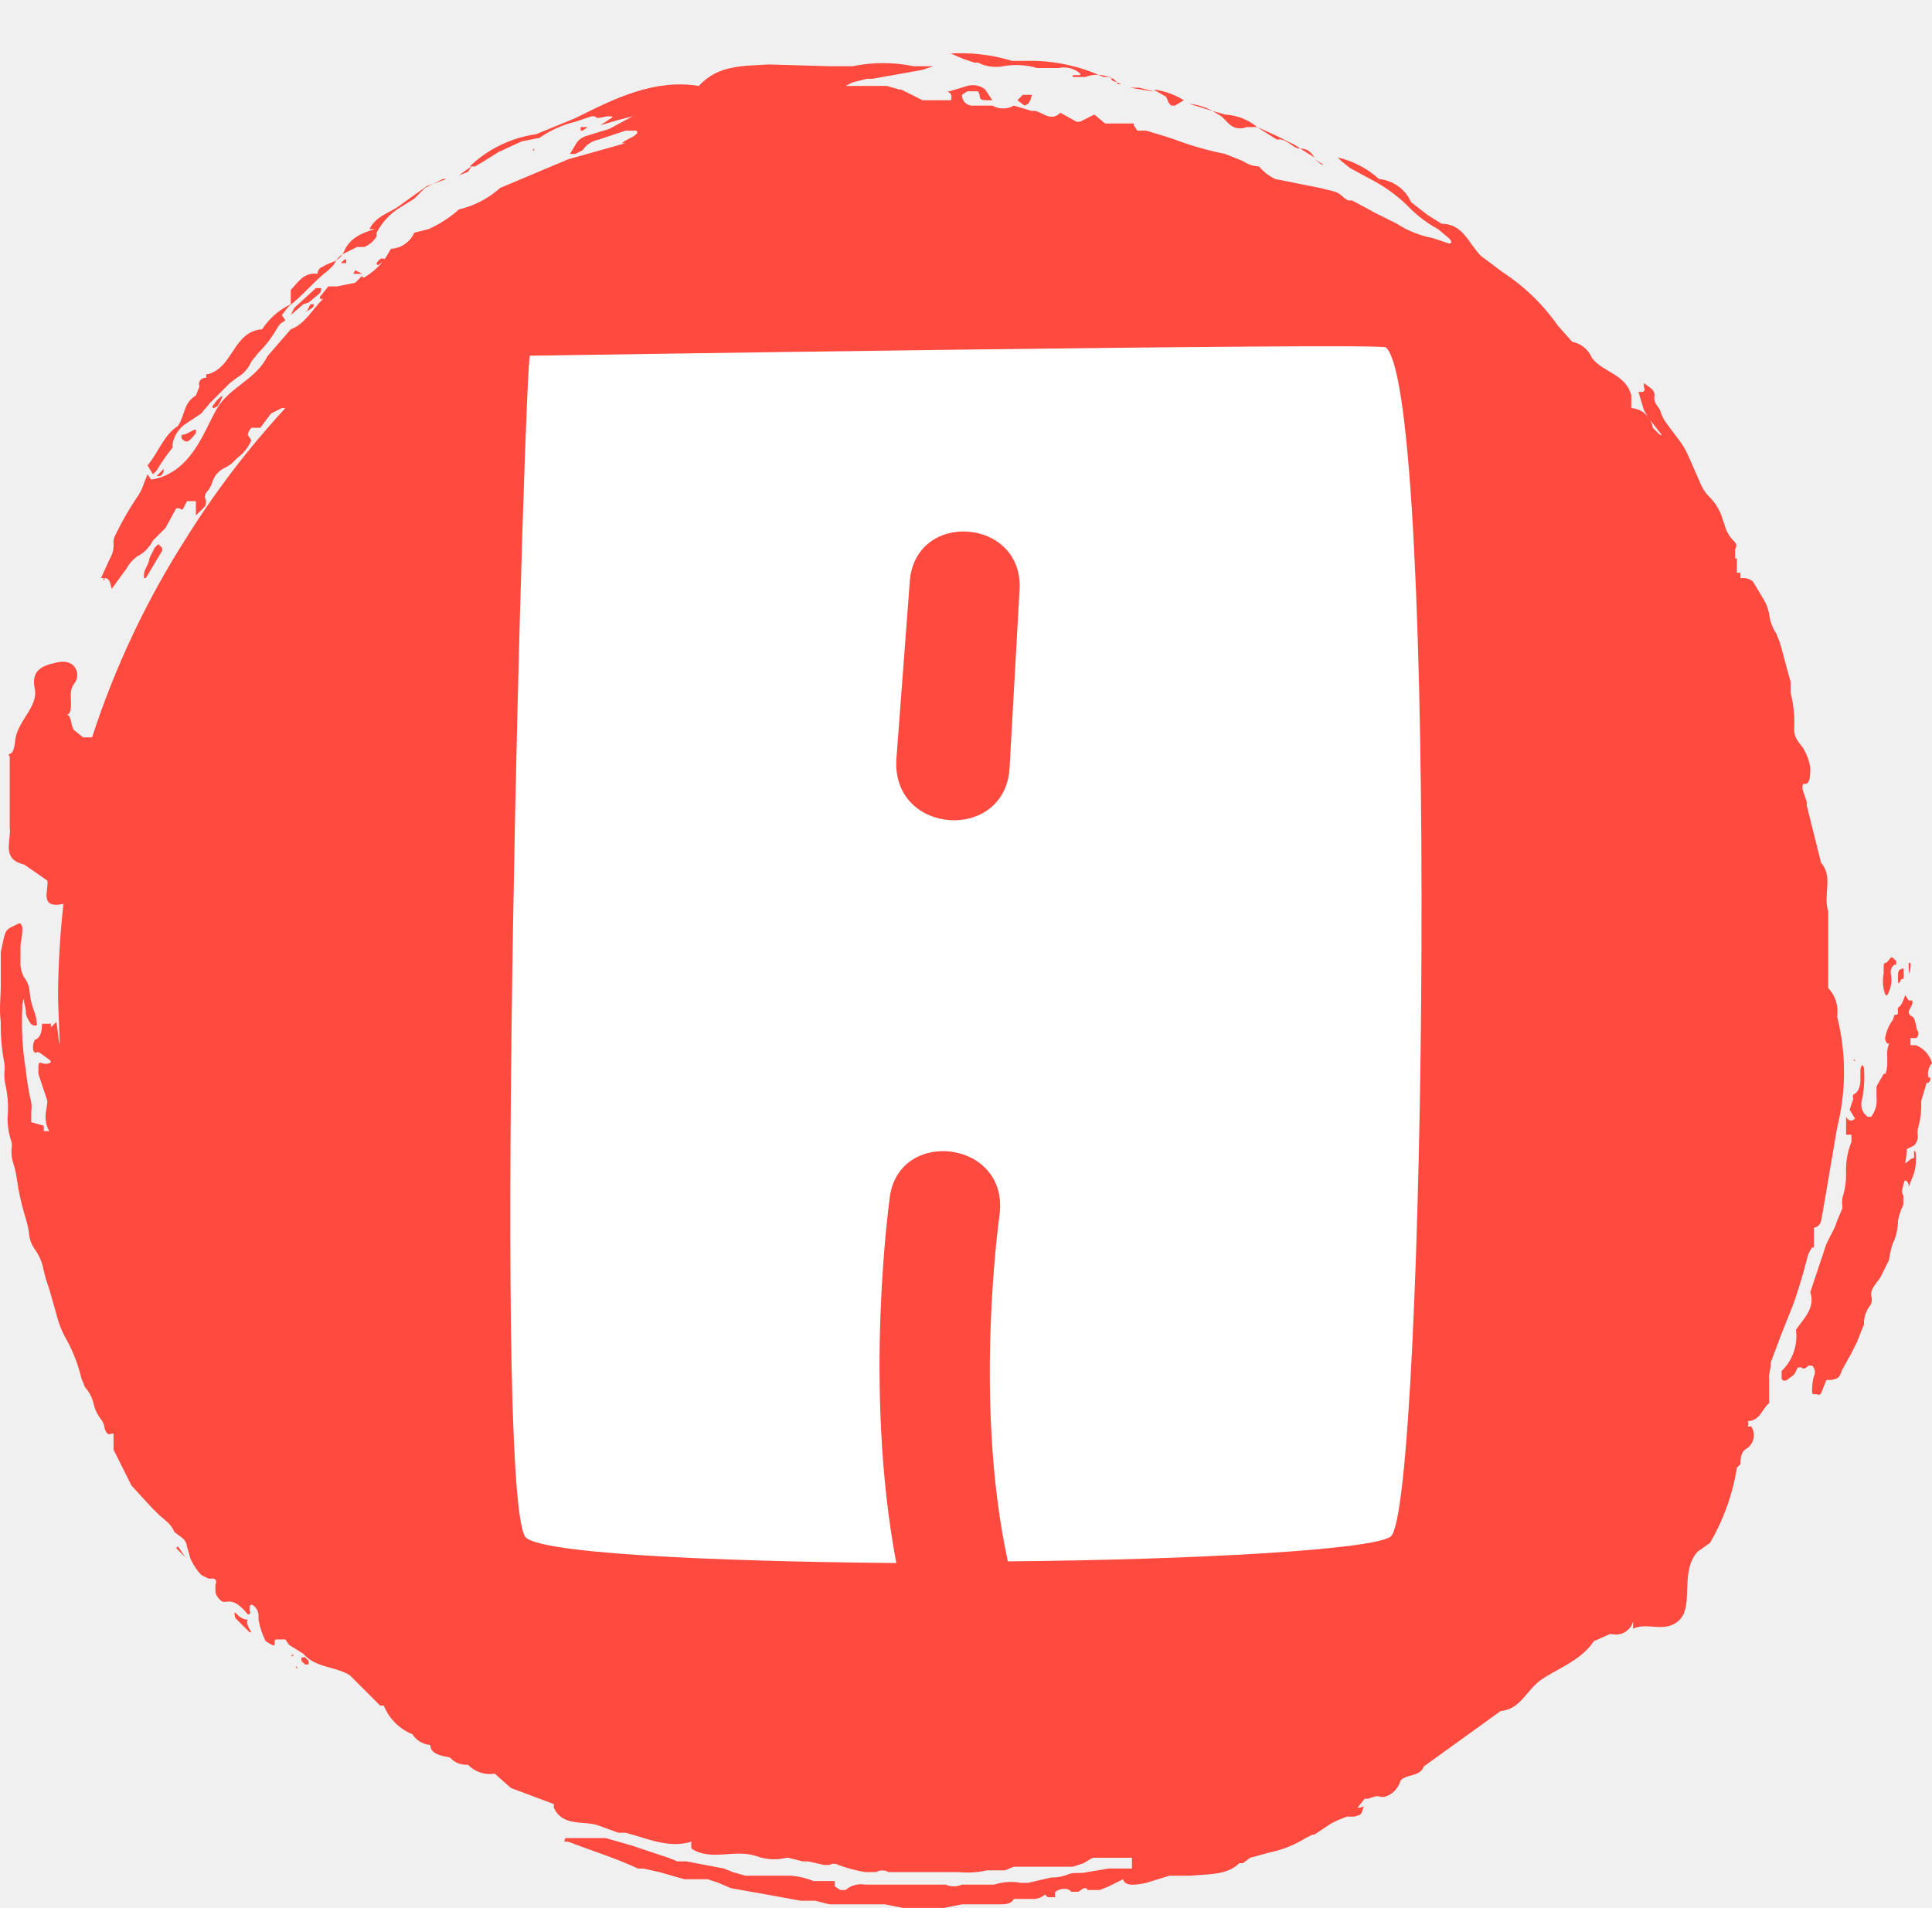
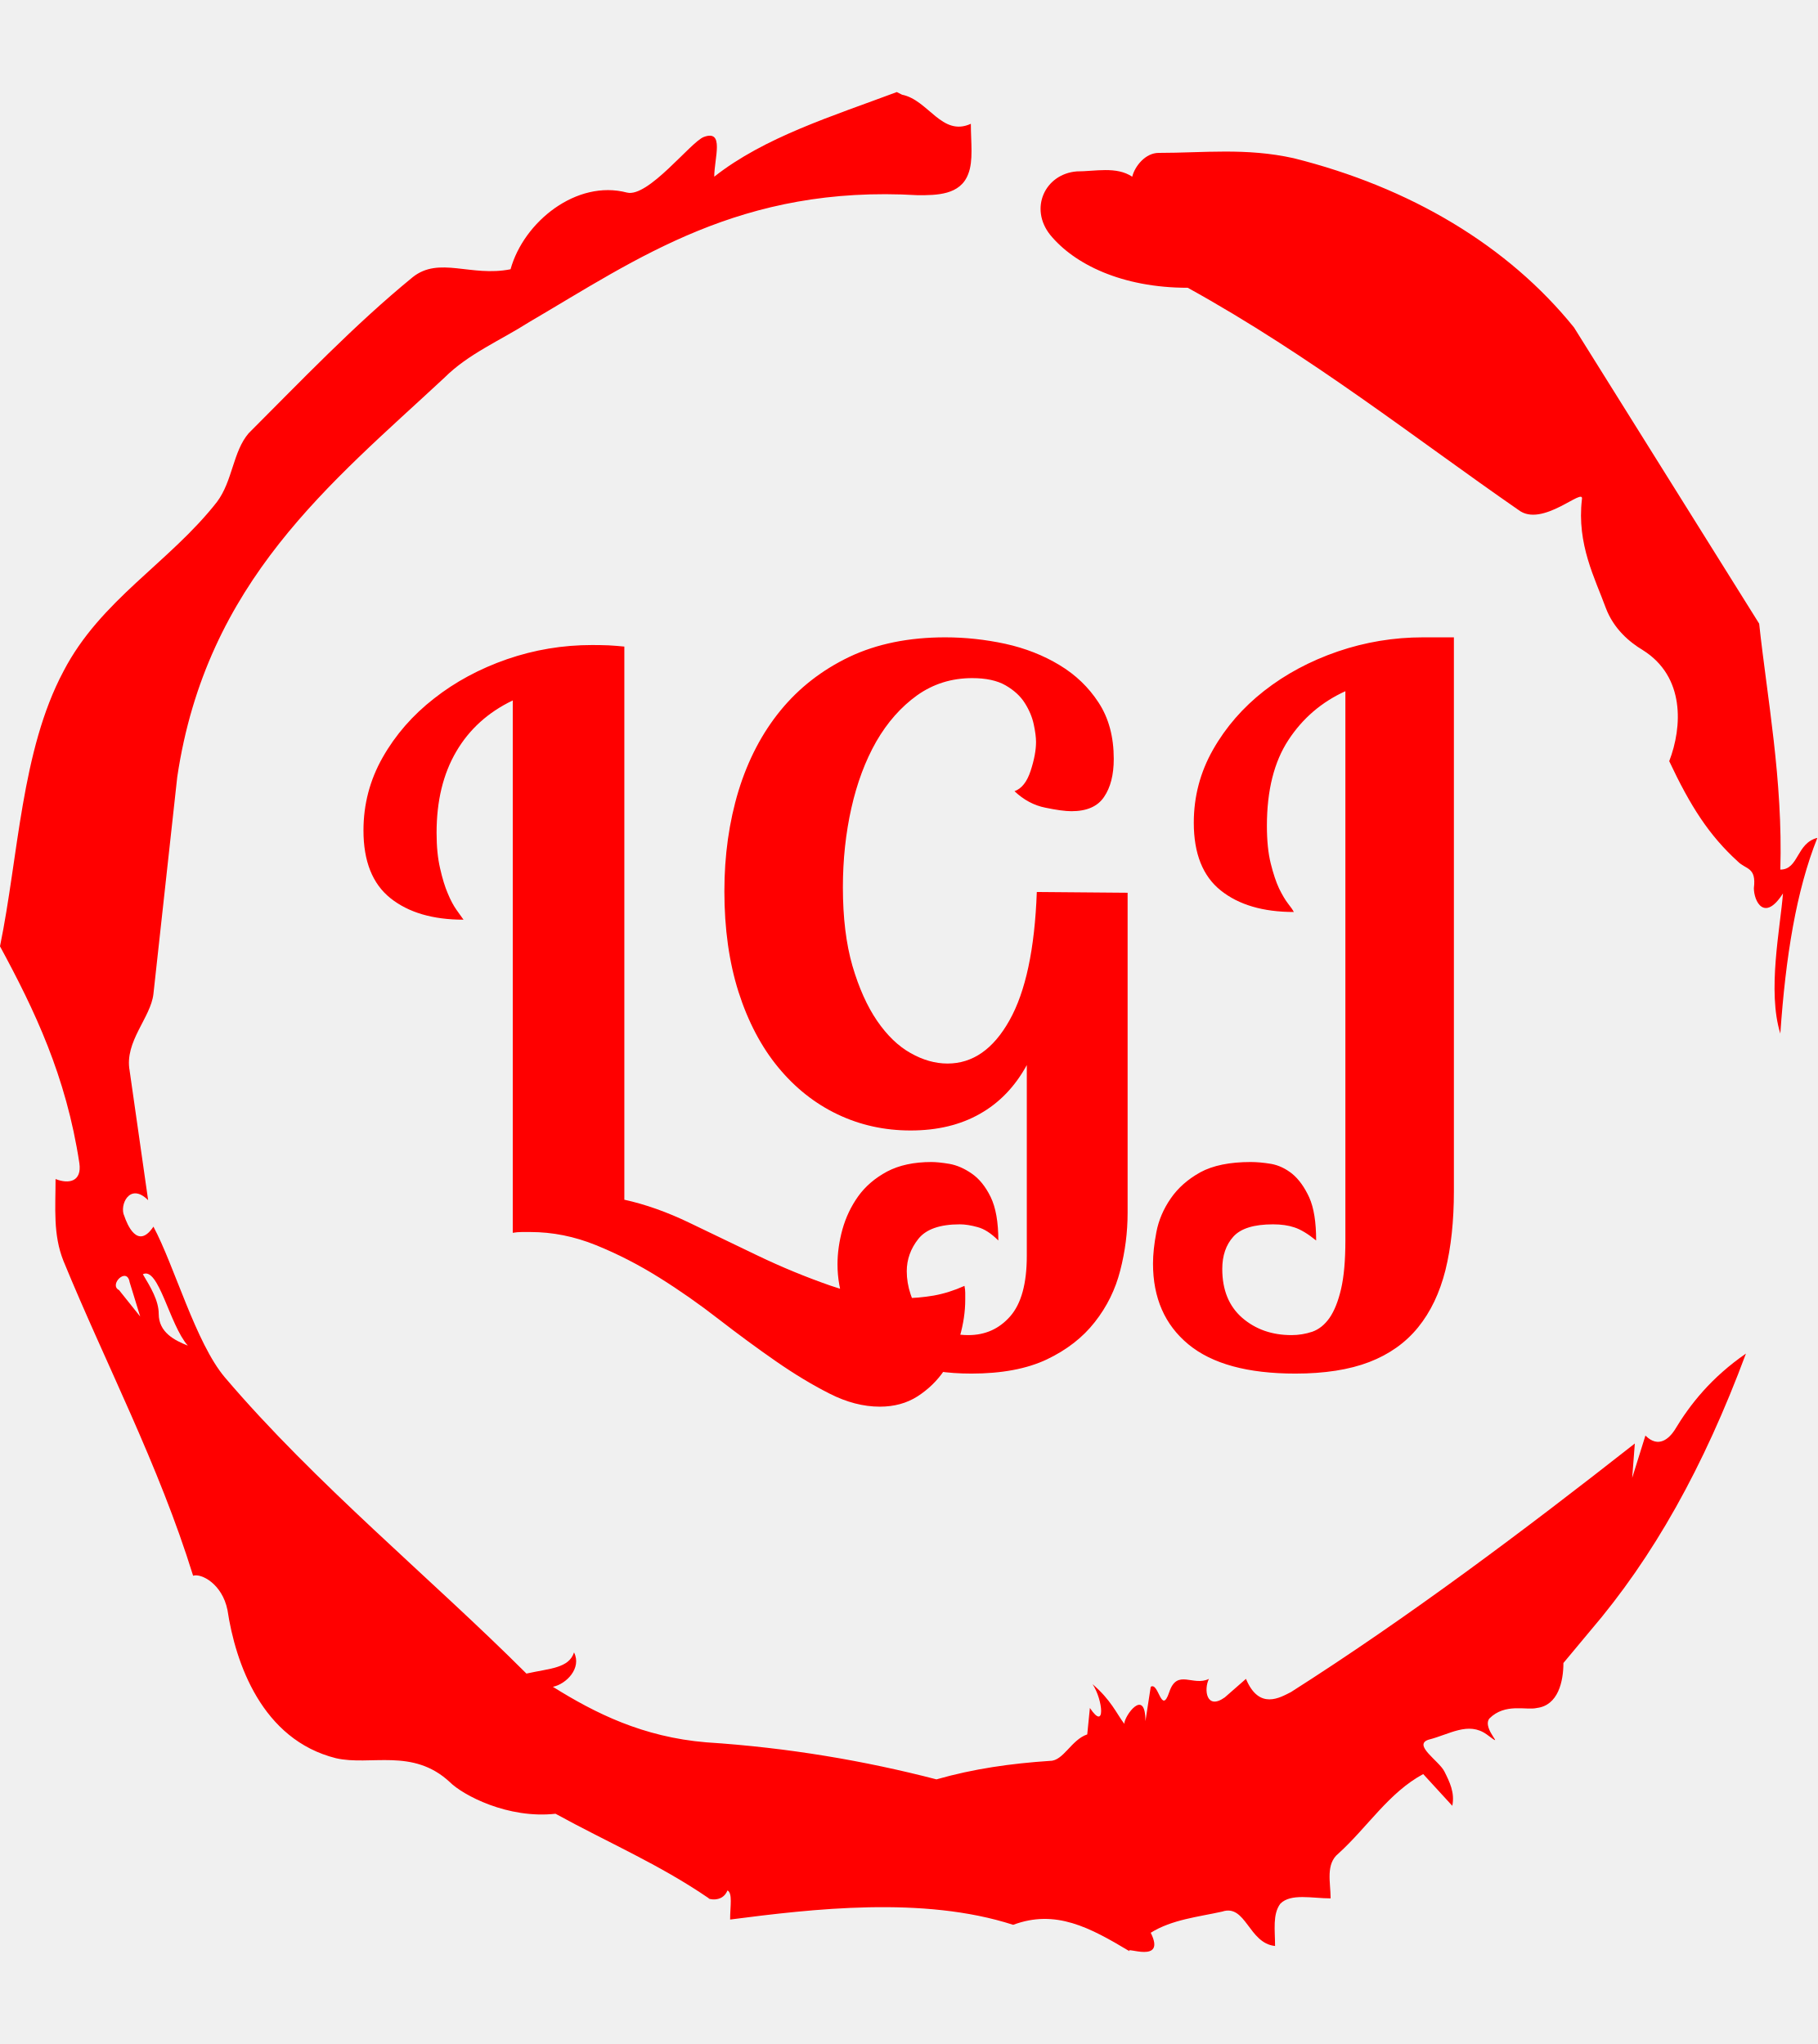
- <svg xmlns="http://www.w3.org/2000/svg" width="308.761" height="304.916" viewBox="0 0 106.008 104.687" class="css-1j8o68f" version="1.1" id="svg23">
-   <defs id="SvgjsDefs2684" />
-   <g id="SvgjsG2685" featurekey="rootContainer" transform="matrix(0.9820593,0,0,0.9820593,-0.05456052,0)" fill="#ff4a3f">
-     <g id="g17">
-       <path d="M19.8 15.3h.5l-.4-.2zm.5.1zm.8-.7c0 .1 0 .1.1.1l.4-.3c-.2-.1-.3-.1-.5.2zm.4-.2zm-4.1 2.3zm-.2.6l.3-.2c.1-.1.1-.2.1-.2h-.2l-.2.4c-.1-.1-.1 0 0 0zm2.2-2.9h-.1l-.2.2h.3zm-2.1 2.4l.6-.5c.1-.1.1-.2.1-.3h-.3l-1.2 1.1-.2.4.7-.6zm-1.1.8z" id="path3" />
-       <path d="M9.7 25v-.2a1.7 1.7 0 0 1 .7-1.1l.9-.6.5-.6.7-.7.4-.4.4-.3a1.9 1.9 0 0 0 .8-.9l.4-.5a5.9 5.9 0 0 0 1-1.3l.2-.3.3-.2-.2-.3.4-.5c.8-.6 1.4-1.4 2.2-2l.3-.3a1.4 1.4 0 0 1 .5-.6l.8-.4h.4a1.4 1.4 0 0 0 .7-.6V13a3.5 3.5 0 0 1 1.3-1.4l.8-.5.2-.2.4-.4 1-.5h.2l-1.1.4-1.4 1c-.6.5-1.4.6-1.8 1.4h.3c-.7.2-1.4.5-1.7 1.2s-.8.6-1.2.9a.4.4 0 0 0-.3.4c-.8-.1-1.1.5-1.5.9v.8a3.9 3.9 0 0 0-1.6 1.4c-1.6.1-1.6 2.1-3 2.5h-.1a.2.2 0 0 0 0 .2c-.3 0-.5.2-.4.5l-.2.5c-.7.4-.6 1.1-1 1.7-.8.5-1.1 1.5-1.7 2.2l.3.5.2-.2a11.6 11.6 0 0 1 .9-1.3zM53.9 3.3l.6.2h.2a2.2 2.2 0 0 0 1.4.2 4.1 4.1 0 0 1 1.9.1h1.2a1.4 1.4 0 0 1 1.2.3.1.1 0 0 1 0 .1H60a.1.1 0 0 0 0 .1h.7a1.8 1.8 0 0 1 1.3 0c.2 0 .1.1.2.2l.5.2h-.2c-.2-.4-.5-.4-.8-.4a9.7 9.7 0 0 0-4.3-.9h-.8A9.8 9.8 0 0 0 53 3h.2zm7.3 3.1zM50.3 4.7zm10.9 1.7h.2-.2zM19 14.7zm32.1-10zm17.6 2.2a.9.9 0 0 0 1 .2h.6a3.1 3.1 0 0 0-1.8-.7l-.7-.2.5.3zm-3.4-1.3c0 .1.1.2.2.3h.2l.5-.3a4.2 4.2 0 0 0-1.7-.6l.7.4zm7.4 2.7l.8.5c-.2-.3-.4-.5-.8-.5z" id="path5" />
-       <path d="M99 76.1l.6-1.6.6-1.5c.2-.5.6-1.8.8-2.6a1.7 1.7 0 0 1 .3-.7h.1v-1.1c.5-.1.4-.6.5-.9l.8-4.7a12.7 12.7 0 0 0 0-6.2 1.9 1.9 0 0 0-.5-1.6v-4.3c-.3-.9.3-1.9-.4-2.7L101 45a.4.4 0 0 0 0-.2l-.2-.6a.5.5 0 0 1 0-.4h.1c.3 0 .3-.5.3-.9a3 3 0 0 0-.4-1.1l-.3-.4a1.1 1.1 0 0 1-.2-.7 6.7 6.7 0 0 0-.2-2v-.6c-.2-.7-.4-1.5-.6-2.2l-.2-.5a2.5 2.5 0 0 1-.4-1.1 2.5 2.5 0 0 0-.3-.8l-.6-1a.8.8 0 0 0-.6-.2h-.1V32h-.2v-.8H97V31a.4.4 0 0 0 0-.1v-.2c.1-.2.1-.3-.1-.5a1.8 1.8 0 0 1-.4-.6l-.2-.6a2.9 2.9 0 0 0-.7-1.2 2.2 2.2 0 0 1-.5-.7l-.7-1.6a4.3 4.3 0 0 0-.6-1l-.6-.8a2.4 2.4 0 0 1-.4-.8l-.2-.3a.6.6 0 0 1-.1-.5.5.5 0 0 0-.2-.4l-.4-.3v.2c.1.2 0 .3-.1.3h-.2l.3 1 .3.5.7.9h-.1l-.2-.2-.2-.2a1.3 1.3 0 0 0-1.2-1.1v-.7c-.3-1.2-1.6-1.3-2.2-2.1a1.5 1.5 0 0 0-1.1-.9l-.8-.9a11.3 11.3 0 0 0-3.1-3l-.8-.6-.4-.3c-.7-.7-1-1.8-2.2-1.8l-.8-.5-.9-.7a2.2 2.2 0 0 0-1.8-1.3 5.1 5.1 0 0 0-2.3-1.2l.2.2.5.4 1.3.7a8.5 8.5 0 0 1 2.1 1.6 6.8 6.8 0 0 0 1.5 1.1l.6.5c.1.1.2.2.1.3H81l-.9-.3a5.6 5.6 0 0 1-2-.8l-1.2-.6-1.3-.7h-.2c-.3-.1-.4-.4-.8-.5l-.8-.2-2.5-.5a2.6 2.6 0 0 1-.9-.7 1.7 1.7 0 0 1-.9-.3l-1-.4a18.1 18.1 0 0 1-2.8-.8l-.6-.2-1-.3h-.5l-.2-.3v-.1h-1.6l-.6-.5-.4.2-.4.2h-.2l-.9-.5c-.6.6-1.1-.2-1.6-.1l-1-.3a1.2 1.2 0 0 1-1.2 0h-1.2a.6.6 0 0 1-.5-.6l.3-.2h.6a.7.7 0 0 1 .1.3c0 .2.2.2.5.2h.2l-.4-.6a1.1 1.1 0 0 0-1-.2l-1 .3H53c.3.2.2.3.2.5h-1.6l-.4-.2-.8-.4h-.1l-.7-.2h-2.3l.4-.2.8-.2h.3l1.7-.3 1.1-.2.6-.2h-1.1a8.4 8.4 0 0 0-3.4 0h-1.3L43 3.6c-1.4.1-2.8 0-3.9 1.2-2.5-.4-4.7.7-6.9 1.8l-2.2.9a6.7 6.7 0 0 0-3.7 1.8h.3l.5-.3.8-.5 1.3-.6 1-.2a6 6 0 0 1 2-.9l.9-.3h.2c.1.2.5 0 .7 0h.2c.1 0 .1.1 0 .1l-.6.4 1-.3.8-.2-1.3.7-1.3.4a1 1 0 0 0-.6.5l-.3.5h.3l.4-.2a1.4 1.4 0 0 1 .9-.6l1.5-.5h.5a.1.1 0 0 1 .1.2c-.2.2-.6.3-.8.5h.2l-3.2.9-3.8 1.6a5.2 5.2 0 0 1-2.3 1.2 6.6 6.6 0 0 1-1.7 1.1l-.8.2a1.5 1.5 0 0 1-1.3.9l-.3.5a3.7 3.7 0 0 1-1.2 1.1h-.1v-.1l-.2.2-.2.2-1 .2h-.5l-.4.5c-.1.1-.1.2 0 .2h.1c-.6.6-1 1.4-1.8 1.7L15 19.9c-.6 1.2-1.8 1.6-2.6 2.6s-1.4 3.9-3.9 4.3l-.2-.3-.2.5a2.7 2.7 0 0 1-.4.8 16.9 16.9 0 0 0-1.2 2.1.8.8 0 0 0-.1.5 1.4 1.4 0 0 1-.2.8l-.5 1.1h.2c.3 0 .3.3.4.6l.8-1.1a2.2 2.2 0 0 1 .6-.7 2 2 0 0 0 .9-.9l.3-.3.4-.4.6-1.1h.2c.1.1.1.1.2 0l.2-.4h.5v.8l.5-.5a.5.5 0 0 0 0-.5.4.4 0 0 1 .1-.3 1.5 1.5 0 0 0 .3-.5 1.3 1.3 0 0 1 .8-.9l.3-.2.3-.3a2.4 2.4 0 0 0 .8-1l-.2-.3c0-.1.1-.3.2-.4h.5l.6-.8.6-.3h.2a48.8 48.8 0 0 0-5.5 7.2h-.1.1a48.4 48.4 0 0 0-5.3 11.2h-.5l-.5-.4c-.2-.2-.1-.7-.4-.9h.1c.3-.5-.1-1.2.3-1.7s.1-1.4-.9-1.2-1.5.5-1.3 1.5-1 1.8-1.1 2.9-.5.5-.3.9v3.9c.1.8-.5 1.8.8 2.1l1.3.9c.1.5-.5 1.6.9 1.3a49.2 49.2 0 0 0-.3 5c0 1.1.1 2.2.1 3.3v-.4c-.1-.4-.1-.8-.2-1.3l-.3.3v-.2h-.5c0 .5-.1.8-.4.9a.9.9 0 0 0-.1.5c0 .1.1.3.2.2s.4.2.7.4-.2.3-.4.2-.2.1-.2.3v.3l.5 1.5c0 .3-.1.6-.1.9a1.7 1.7 0 0 0 .2.8h-.3v-.3l-.7-.2v-.6a1.5 1.5 0 0 0 0-.5 14.6 14.6 0 0 1-.3-1.8 16.6 16.6 0 0 1-.2-3.5.9.9 0 0 1 .1-.5v.2a2.9 2.9 0 0 1 .1.5.8.8 0 0 0 .1.4c.1.2.2.4.4.4s.1-.1.1-.2a2.1 2.1 0 0 0-.1-.5 4.2 4.2 0 0 1-.3-1.3 1.5 1.5 0 0 0-.3-.7 1.6 1.6 0 0 1-.2-.9v-.8c0-.3.1-.6.1-.9a.5.5 0 0 0-.1-.4h-.1c-.8.4-.7.2-1 1.6V55c0 .7-.1 1.4 0 2.1a10.8 10.8 0 0 0 .2 2.3 1.8 1.8 0 0 1 0 .5 3.1 3.1 0 0 0 .1.9 5.9 5.9 0 0 1 .1 1.3 3.9 3.9 0 0 0 .2 1.7 1.2 1.2 0 0 1 0 .4 2.1 2.1 0 0 0 .1.8 4.9 4.9 0 0 1 .2.9 14 14 0 0 0 .5 2.2 5 5 0 0 1 .2 1 1.7 1.7 0 0 0 .3.7 2.9 2.9 0 0 1 .5 1.2 8.5 8.5 0 0 0 .3 1l.4 1.4a5.4 5.4 0 0 0 .6 1.5 8.5 8.5 0 0 1 .8 2.1l.2.5a2.1 2.1 0 0 1 .5 1 2.1 2.1 0 0 0 .4.8 1 1 0 0 1 .2.5c.1.3.2.4.4.3h.1v.9l.5 1 .5 1 1.1 1.2.4.4c.3.3.7.5.9 1l.4.3a.7.7 0 0 1 .3.5l.2.7a3.3 3.3 0 0 0 .6.9l.4.2h.3a.2.2 0 0 1 .1.3 2.5 2.5 0 0 0 0 .5.9.9 0 0 0 .4.5h.2c.4-.1.8.2 1.2.7h.1c0-.1.1-.1 0-.2v-.2c0-.1.1-.2.2-.1a.7.7 0 0 1 .3.6v.2a4.3 4.3 0 0 0 .4 1.2c.5.3.5.3.5.1s0-.2.2-.2h.4l.2.3.8.5c.7.8 1.8.7 2.6 1.2l1.7 1.7h.2a2.9 2.9 0 0 0 1.6 1.6 1.3 1.3 0 0 0 1 .6c0 .5.6.6 1.1.7a1.2 1.2 0 0 0 .8.4h.2a1.7 1.7 0 0 0 1.5.5l.9.8 2.4.9v.2c.5 1.1 1.7.7 2.5 1l1.1.4h.4c1.2.3 2.4.9 3.7.5a.7.7 0 0 0 0 .4c1.1.7 2.4 0 3.6.4a2.9 2.9 0 0 0 1.7.1h.1l.8.2h.3l.9.2h.3a.5.5 0 0 1 .5 0 7.9 7.9 0 0 0 1.5.4h.6a.7.7 0 0 1 .7 0h3.9a5 5 0 0 0 1.6-.1h1l.5-.2H60l.6-.2.5-.3h2.2v.6H62l-1.2.2c-.4.1-.7 0-1 .1a2.4 2.4 0 0 1-1 .2l-1.3.3h-.4a3.1 3.1 0 0 0-1.5.1h-1.8a1.1 1.1 0 0 1-.9 0h-4.5a1.3 1.3 0 0 0-1.1.3H47l-.3-.2v-.3h-1.2a4.1 4.1 0 0 0-1.3-.3h-2.5l-.7-.2-.5-.2-2.1-.4h-.5l-.5-.2-2.1-.7-1.4-.4h-2.2c-.1 0-.1.1-.1.2h.2c1.3.5 2.6.9 3.9 1.5h.3l.9.2 1.4.4h1.3l.6.2.7.3 1.7.3 1.1.2 1.1.2h.8l.8.2h3.1l1 .2h2.3l1-.2H56c.4 0 .6-.1.7-.3h1a1 1 0 0 0 .8-.3c-.1.1 0 .1.1.2h.4v-.2c0-.1 0-.1.2-.2s.6-.1.7.1h.4l.3-.2c.2 0 .2 0 .2.1h.7l.5-.2.8-.4c.1.3.4.4 1.3.2l1.3-.4h1.2c.9-.1 2 0 2.7-.7h.2l.4-.3 1.1-.3a6.1 6.1 0 0 0 2-.8l.4-.2h.1l.9-.6.4-.2.5-.2h.4c.4-.1.4-.1.5-.4s0-.1-.2-.1h-.1l.4-.5h.2c.3-.1.5-.2.7-.1h.2a1.3 1.3 0 0 0 .9-.9c.3-.4 1.1-.2 1.3-.8l4.3-3.1c1.1-.1 1.4-1.1 2.2-1.7s2.3-1.1 3-2.2l.9-.4h.1a1 1 0 0 0 1.2-.7v.4c.8-.4 1.8.3 2.6-.5s0-2.7 1-3.8l.7-.5a12.1 12.1 0 0 0 1.5-4.2l.2-.2c0-.3 0-.7.4-.9a.9.9 0 0 0 .2-1.2h-.2a.3.3 0 0 0 0-.3c.7 0 .8-.7 1.2-1V77a.5.5 0 0 1 0-.2 3.8 3.8 0 0 0 .1-.7zM5.9 32.2z" id="path7" />
-       <path d="M26.4 9.3l-.3.2-.4.3.5-.2zm6.1-2h.1l.3-.2h-.4zm-2.6 1l-.1.1h.1v-.1zm-1.5 1.4zm1.3-.2zm-6.3 3.1zM9.2 26.2l-.4.4H9a.4.4 0 0 0 .2-.4zm3-3.5a2.1 2.1 0 0 0 .3-.6 1.5 1.5 0 0 0-.5.5c-.1.1-.1.2 0 .2zM11 24.2V24c-.2 0-.5.3-.8.3v.2c.3.3.4.2.8-.3zm3 66.2zM73.9 9.2h.1l-.5-.3zm-2.5-1.4c.5-.1.8.4 1.2.5h.1l-.3-.2-1-.5-1.1-.5.3.2zM52.8 3.1zm11.7 2h-.1l-1.2-.2h.5zm2 .7l1.3.4a3.3 3.3 0 0 0-1.3-.4zm-9 0a1 1 0 0 0 .2-.5h-.5l-.3.3.4.3zm9 1.6zM49.9 4.2zm2.9.7zM48.5 4zm13.8 2.1a.5.5 0 0 0 0 .1zm44.8 52.3h-.3V58h.3c.1 0 .2-.3.1-.4s-.1-.7-.3-.8a.3.3 0 0 1-.2-.3l.2-.4a.4.4 0 0 0 0-.2h-.2l-.2-.3c-.1.3-.2.6-.4.7a.5.5 0 0 0 0 .2c0 .1 0 .2-.1.2h-.1a1.1 1.1 0 0 1-.1.3 2.3 2.3 0 0 0-.4.9.4.4 0 0 0 .1.4h.1a1.7 1.7 0 0 0-.1.8v.4a1.8 1.8 0 0 1-.1.5h-.1l-.4.7v.6a1.5 1.5 0 0 1-.3 1.1h-.2l-.2-.2a.9.9 0 0 1-.1-.8 6.5 6.5 0 0 0 .1-1.7c0-.1-.1-.2-.1-.2a.5.5 0 0 0-.1.3v.6c0 .2-.1.6-.3.7s-.1.2-.1.3l-.2.6.3.5c-.2.2-.4.1-.5-.1v1h.3v.4a4.2 4.2 0 0 0-.3 1.4 3.3 3.3 0 0 0 0 .4 4 4 0 0 1-.2 1.3 2 2 0 0 0 0 .6l-.3.7a3.2 3.2 0 0 1-.3.7l-.3.6-.9 2.7c.3.9-.4 1.5-.8 2.1a2.7 2.7 0 0 1-.8 2.3v.4c0 .1.1.2.3.1l.4-.3.2-.4h.2c.1.1.2.1.4-.1h.2a.5.5 0 0 1 .1.6 2.9 2.9 0 0 0-.1.8c0 .1 0 .2.1.2h.2c.1.1.2 0 .3-.3l.2-.5h.3c.4-.1.4-.1.6-.6l.5-.9.3-.6.4-1a1.6 1.6 0 0 1 .3-1 .6.6 0 0 0 .1-.6c0-.2 0-.3.2-.6l.3-.4.5-1a4.7 4.7 0 0 1 .2-.9 3 3 0 0 0 .3-1.3 3.8 3.8 0 0 1 .3-.9v-.5c-.1-.2-.1-.2 0-.6s.1-.2.2-.2a.4.4 0 0 1 .1.3l.2-.5a2.3 2.3 0 0 0 .2-.9v-.3c0-.1 0-.3-.1-.3v.4c-.2 0-.3.2-.5.3a6.4 6.4 0 0 0 .1-.8l.4-.2a.7.7 0 0 0 .2-.6 1.4 1.4 0 0 1 0-.3 4.8 4.8 0 0 0 .2-1.4v-.2l.3-1h.1a.3.3 0 0 0 .1-.3h-.1a.9.9 0 0 1 .2-.8 1.5 1.5 0 0 0-.9-1zm-1.2 7.8zm-.2-9.9zm0 0zM9.1 30.8a.3.3 0 0 0 0-.2l-.2-.2-.2.2-.3.6c0 .3-.3.6-.3.9v.2h.1zm96.3 24.8h.1a1.7 1.7 0 0 0 .2-1.2.5.5 0 0 1 .2-.5h.1v-.2l-.2-.2h-.1c-.1.1-.2.3-.3.3s-.1.1-.1.3v.3a2.2 2.2 0 0 0 .1 1.2zM13.2 90.1c-.1 0 0 .2 0 .3l.8.8h.1c-.2-.3-.3-.6-.2-.7a.9.9 0 0 1-.5-.2zm.8.3zm92.3-35.7h.1a2 2 0 0 0 0-.6c-.3.1-.3.1-.3.6s.1.1.2 0z" id="path9" />
-       <path d="M106.7 62a.6.6 0 0 0 .1-.5c0-.1-.1-.2-.1-.1h-.2v.2c0 .4.1.5.2.4zm.1-8.2h-.1v.6a1 1 0 0 0 .1-.6zM17.1 92.6h-.2v.2l.2.2h.2v-.2zm86.6-33.3c0-.1 0-.1-.1-.1zM9.9 86.5l.5.5-.4-.6z" id="path11" />
-       <circle cx="10.5" cy="87.1" transform="rotate(-24.8 10.4 87.159)" id="circle13" />
-       <path d="M9.7 30.1h-.1v.2-.2h.1zm83.2-6.6l-.2-.3h-.1zm-14.7 77.1zM5.9 32.2zm-.1.2a.3.3 0 0 0 .1-.2v.2zm1.9-4.9zM61.5 2.4zm42.8 58.2v.1-.1zM16.4 92.5h-.1c.1.1.2 0 .1-.1zm.2.7h.1l-.1-.1v.1zm73.9-71.3zm15.2 34.4zM14.6 91.7zm92.1-37zm-.8 11.4zM34.6 0z" id="path15" />
-     </g>
-   </g>
-   <g id="SvgjsG2686" featurekey="nameFeature-0" transform="matrix(2.284354,0,0,2.284354,27.98006,-5.60952)" fill="#ffffff">
-     <path d="M9.6 16.48 l-0.32 4.24 c-0.08 1.8 2.6 1.96 2.72 0.2 l0.24 -4.28 c0.12 -1.76 -2.56 -1.96 -2.64 -0.16 z M0.48 11 l0 0 c0.04 0 20.48 -0.32 20.56 -0.2 c1.28 1.12 0.96 27.8 0.12 28.56 c-0.4 0.32 -4.64 0.56 -9.2 0.6 c-0.84 -3.84 -0.2 -8.32 -0.2 -8.32 c0.24 -1.8 -2.44 -2.12 -2.64 -0.4 c0 0.04 -0.64 4.52 0.16 8.76 c-4.56 -0.04 -8.68 -0.24 -8.92 -0.64 c-0.8 -1.44 0 -28.28 0.12 -28.36 z" id="path20" />
+ <svg xmlns="http://www.w3.org/2000/svg" version="1.1" width="1000" height="1125" viewBox="0 0 1000 1125">
+   <g transform="matrix(1,0,0,1,1.7053025658242404e-13,0)">
+     <svg viewBox="0 0 320 360" data-background-color="#ffffff" preserveAspectRatio="xMidYMid meet" height="1125" width="1000">
+       <g id="tight-bounds" transform="matrix(1,0,0,1,0,0)">
+         <svg viewBox="0 0 320 360" height="360" width="320">
+           <g>
+             <svg />
+           </g>
+           <g>
+             <svg viewBox="0 0 320 360" height="360" width="320">
+               <g>
+                 <path d="M20.961 227.22l3.726 4.658-1.863-6.056c-0.466-2.795-3.726 0.466-1.863 1.398M25.153 224.425c1.397 2.329 2.795 4.658 2.795 6.987 0 3.261 2.795 4.658 5.123 5.589-3.261-3.726-5.124-13.974-7.918-12.576M204.017 26.929c7.918 0 15.371-0.932 23.756 0.931 20.495 5.124 37.729 15.371 49.374 29.811l32.606 52.169c1.397 13.042 4.192 27.482 3.726 43.319 3.261 0 2.795-4.658 6.521-5.59-3.726 9.316-5.59 20.961-6.521 34.469-2.329-7.453 0-18.632 0.466-24.687-3.261 5.124-5.124 1.397-5.124-0.932 0.466-3.726-1.397-3.261-2.795-4.658-5.124-4.658-8.384-9.782-12.11-17.7 2.329-6.055 2.795-14.905-4.658-19.563-2.329-1.397-5.124-3.726-6.521-7.453-1.863-5.124-5.124-11.179-4.193-19.097 0.466-2.329-6.987 5.124-11.179 1.863-18.166-12.576-36.332-27.016-58.224-39.127-11.645 0-20.029-4.192-24.221-9.316-3.726-4.658-0.932-10.713 4.658-11.179 3.261 0 6.987-0.932 9.782 0.932 0.466-1.863 2.329-4.192 4.657-4.192M157.904 16.215l0.932 0.466c4.658 0.932 6.987 7.453 12.11 5.124 0 3.261 0.466 6.521-0.466 8.85-1.397 3.726-5.59 3.726-8.85 3.726-31.208-1.863-49.374 11.179-68.471 22.358-5.124 3.261-10.713 5.59-14.906 9.782-20.029 18.632-41.921 35.866-47.045 70.335l-4.192 38.195c-0.466 4.192-5.124 8.384-4.192 13.508l3.26 22.824c-3.261-3.261-5.124 0.932-4.192 2.795 0.466 1.397 2.329 6.055 5.124 1.863 3.726 6.987 7.453 20.495 12.576 26.55 15.837 18.632 36.332 35.4 53.101 52.169 4.192-0.932 7.453-0.932 8.384-3.727 1.397 2.795-1.397 5.59-3.726 6.056 7.453 4.658 15.837 8.85 27.016 9.781 14.44 0.932 27.948 3.261 40.524 6.522 6.521-1.863 13.042-2.795 20.029-3.261 2.329 0 3.726-3.726 6.521-4.658l0.466-4.658c2.795 4.192 2.329-1.397 0.466-4.192 3.261 2.795 4.192 5.124 5.589 6.987 0-1.397 3.726-6.521 3.727-0.466l0.931-6.055c1.397-0.932 1.863 5.124 3.261 0.931 1.397-4.192 4.192-0.932 6.987-2.329-0.932 1.863-0.466 5.59 2.794 3.261l3.727-3.261c2.329 5.59 6.055 3.261 7.918 2.329 20.495-13.042 40.99-28.413 60.553-43.784l-0.466 6.055 2.329-7.453c2.329 2.329 4.192 0.466 5.124-0.931 2.795-4.658 6.521-9.316 12.577-13.508-7.453 20.029-16.303 35.866-27.482 48.908l-4.658 5.59c0 3.261-0.932 7.453-4.658 7.918-1.863 0.466-5.59-0.932-8.384 1.863-1.397 1.863 3.261 5.59-0.466 2.795-3.261-2.329-6.521 0-10.248 0.932-2.795 0.932 1.863 3.726 2.795 5.589 0.932 1.863 1.863 3.726 1.398 6.056l-5.124-5.59c-6.055 3.261-9.782 9.316-14.906 13.974-2.329 1.863-1.397 5.124-1.397 7.918-3.261 0-6.987-0.932-8.85 0.932-1.397 1.863-0.932 4.658-0.932 7.453-4.658-0.466-5.124-7.453-9.315-6.056-4.192 0.932-8.85 1.397-12.577 3.727 2.795 5.59-4.658 2.329-3.726 3.26-6.987-4.192-13.042-7.453-20.495-4.658-15.837-5.124-35.4-2.795-49.84-0.931 0-2.329 0.466-4.658-0.466-5.124-0.932 2.329-3.726 1.397-3.26 1.397-8.85-6.055-17.7-9.782-27.016-14.905-8.384 0.932-16.303-3.261-18.632-5.59-6.521-6.055-13.974-2.795-20.029-4.192-13.042-3.261-17.7-16.769-19.098-26.084-0.932-4.658-4.658-6.521-6.055-6.056-6.055-19.563-15.371-37.263-22.824-55.429-1.863-4.658-1.397-9.316-1.397-14.44 2.329 0.932 4.658 0.466 4.192-2.794-2.329-15.371-7.918-27.016-13.974-38.195 3.261-15.837 3.726-34.469 11.179-48.443 6.521-12.576 18.632-19.098 27.016-29.811 2.795-3.726 2.795-8.85 5.59-12.11 9.316-9.316 18.632-19.098 28.879-27.482 4.658-3.726 10.247 0 17.234-1.397 2.329-8.384 11.645-15.837 20.495-13.508 3.726 0.932 11.179-8.85 13.508-9.782 3.726-1.397 1.863 3.726 1.863 6.987 8.85-6.987 20.961-10.713 32.14-14.906" fill="#ff0000" fill-rule="nonzero" stroke="none" stroke-width="1" stroke-linecap="butt" stroke-linejoin="miter" stroke-miterlimit="10" stroke-dasharray="" stroke-dashoffset="0" font-family="none" font-weight="none" font-size="none" text-anchor="none" style="mix-blend-mode: normal" data-fill-palette-color="tertiary" />
+               </g>
+               <g transform="matrix(1,0,0,1,64,112.2512)">
+                 <svg viewBox="0 0 192 135.498" height="135.498" width="192">
+                   <g>
+                     <svg viewBox="0 0 192 135.498" height="135.498" width="192">
+                       <g>
+                         <svg viewBox="0 0 192 135.498" height="135.498" width="192">
+                           <g>
+                             <svg viewBox="0 0 192 135.498" height="135.498" width="192">
+                               <g>
+                                 <svg viewBox="0 0 192 135.498" height="135.498" width="192">
+                                   <g>
+                                     <svg viewBox="0 0 192 135.498" height="135.498" width="192">
+                                       <g transform="matrix(1,0,0,1,0,0)">
+                                         <svg width="192" viewBox="0.85 -37.5 70.85 50" height="135.498" data-palette-color="#ff0000">
+                                           <path d="M17.8-36.9L17.8-0.95Q19.85-0.5 22.03 0.55 24.2 1.6 26.5 2.7 28.8 3.8 31.18 4.63 33.55 5.45 35.95 5.45L35.95 5.45Q36.9 5.45 37.9 5.28 38.9 5.1 39.9 4.65L39.9 4.65Q39.95 4.9 39.95 5.1 39.95 5.3 39.95 5.55L39.95 5.55Q39.95 6.7 39.6 7.93 39.25 9.15 38.58 10.15 37.9 11.15 36.85 11.83 35.8 12.5 34.4 12.5L34.4 12.5Q32.8 12.5 31.13 11.65 29.45 10.8 27.65 9.55 25.85 8.3 23.95 6.83 22.05 5.35 20.05 4.1 18.05 2.85 15.95 2 13.85 1.15 11.7 1.15L11.7 1.15Q11.4 1.15 11.13 1.15 10.85 1.15 10.55 1.2L10.55 1.2 10.55-33.4Q8.15-32.25 6.88-30.08 5.6-27.9 5.6-24.8L5.6-24.8Q5.6-23.45 5.83-22.48 6.05-21.5 6.33-20.85 6.6-20.2 6.9-19.78 7.2-19.35 7.35-19.15L7.35-19.15Q4.35-19.15 2.6-20.55 0.85-21.95 0.85-24.95L0.85-24.95Q0.85-27.5 2.1-29.7 3.35-31.9 5.43-33.52 7.5-35.15 10.18-36.08 12.85-37 15.7-37L15.7-37Q16.25-37 16.78-36.98 17.3-36.95 17.8-36.9L17.8-36.9ZM44.6-20.95L50.5-20.9 50.5-0.1Q50.5 1.8 50.02 3.65 49.55 5.5 48.37 7 47.2 8.5 45.25 9.43 43.3 10.35 40.35 10.35L40.35 10.35Q38 10.35 36.35 9.75 34.7 9.15 33.65 8.15 32.6 7.15 32.12 5.88 31.65 4.6 31.65 3.25L31.65 3.25Q31.65 2.15 31.97 0.98 32.3-0.2 33-1.18 33.7-2.15 34.87-2.78 36.05-3.4 37.75-3.4L37.75-3.4Q38.2-3.4 38.92-3.28 39.65-3.15 40.37-2.65 41.1-2.15 41.6-1.13 42.1-0.1 42.1 1.7L42.1 1.7Q41.4 1 40.75 0.83 40.1 0.65 39.6 0.65L39.6 0.65Q37.65 0.65 36.9 1.6 36.15 2.55 36.15 3.7L36.15 3.7Q36.15 4.45 36.4 5.2 36.65 5.95 37.17 6.53 37.7 7.1 38.42 7.48 39.15 7.85 40.15 7.85L40.15 7.85Q41.8 7.85 42.87 6.63 43.95 5.4 43.95 2.7L43.95 2.7 43.95-9.7Q42.8-7.6 40.9-6.53 39-5.45 36.4-5.45L36.4-5.45Q33.85-5.45 31.65-6.5 29.45-7.55 27.8-9.55 26.15-11.55 25.22-14.45 24.3-17.35 24.3-21L24.3-21Q24.3-24.5 25.22-27.53 26.15-30.55 27.95-32.75 29.75-34.95 32.42-36.23 35.1-37.5 38.65-37.5L38.65-37.5Q40.6-37.5 42.55-37.08 44.5-36.65 46.07-35.7 47.65-34.75 48.62-33.25 49.6-31.75 49.6-29.6L49.6-29.6Q49.6-28.05 48.97-27.13 48.35-26.2 46.85-26.2L46.85-26.2Q46.25-26.2 45.15-26.43 44.05-26.65 43.15-27.5L43.15-27.5Q43.85-27.75 44.2-28.83 44.55-29.9 44.55-30.7L44.55-30.7Q44.55-31.15 44.4-31.85 44.25-32.55 43.82-33.23 43.4-33.9 42.57-34.38 41.75-34.85 40.4-34.85L40.4-34.85Q38.4-34.85 36.82-33.73 35.25-32.6 34.17-30.73 33.1-28.85 32.55-26.4 32-23.95 32-21.25L32-21.25Q32-18.3 32.62-16.15 33.25-14 34.22-12.58 35.2-11.15 36.4-10.48 37.6-9.8 38.8-9.8L38.8-9.8Q41.25-9.8 42.82-12.6 44.4-15.4 44.6-20.95L44.6-20.95ZM69.7-37.5L71.7-37.5 71.7-1.5Q71.7 1.4 71.15 3.63 70.59 5.85 69.37 7.35 68.15 8.85 66.2 9.6 64.25 10.35 61.4 10.35L61.4 10.35Q56.75 10.35 54.45 8.45 52.15 6.55 52.15 3.2L52.15 3.2Q52.15 2.3 52.37 1.15 52.59 0 53.3-1.03 54-2.05 55.22-2.73 56.45-3.4 58.5-3.4L58.5-3.4Q59.09-3.4 59.82-3.28 60.55-3.15 61.2-2.63 61.84-2.1 62.3-1.1 62.75-0.1 62.75 1.7L62.75 1.7Q61.95 1.05 61.34 0.85 60.75 0.65 59.95 0.65L59.95 0.65Q58.09 0.65 57.37 1.45 56.65 2.25 56.65 3.55L56.65 3.55Q56.65 5.6 57.95 6.73 59.25 7.85 61.15 7.85L61.15 7.85Q61.84 7.85 62.5 7.63 63.15 7.4 63.62 6.73 64.09 6.05 64.37 4.85 64.65 3.65 64.65 1.7L64.65 1.7 64.65-34Q62.34-32.95 60.95-30.83 59.55-28.7 59.55-25.25L59.55-25.25Q59.55-23.8 59.8-22.8 60.05-21.8 60.34-21.18 60.65-20.55 60.92-20.2 61.2-19.85 61.3-19.65L61.3-19.65Q58.3-19.65 56.55-21.05 54.8-22.45 54.8-25.45L54.8-25.45Q54.8-28 56.05-30.2 57.3-32.4 59.37-34.02 61.45-35.65 64.15-36.58 66.84-37.5 69.7-37.5L69.7-37.5Z" opacity="1" transform="matrix(1,0,0,1,0,0)" fill="#ff0000" class="undefined-text-0" data-fill-palette-color="primary" id="text-0" />
+                                         </svg>
+                                       </g>
+                                     </svg>
+                                   </g>
+                                 </svg>
+                               </g>
+                             </svg>
+                           </g>
+                           <g />
+                         </svg>
+                       </g>
+                     </svg>
+                   </g>
+                 </svg>
+               </g>
+             </svg>
+           </g>
+           <defs />
+         </svg>
+         <rect width="320" height="360" fill="none" stroke="none" visibility="hidden" />
+       </g>
+     </svg>
  </g>
</svg>
